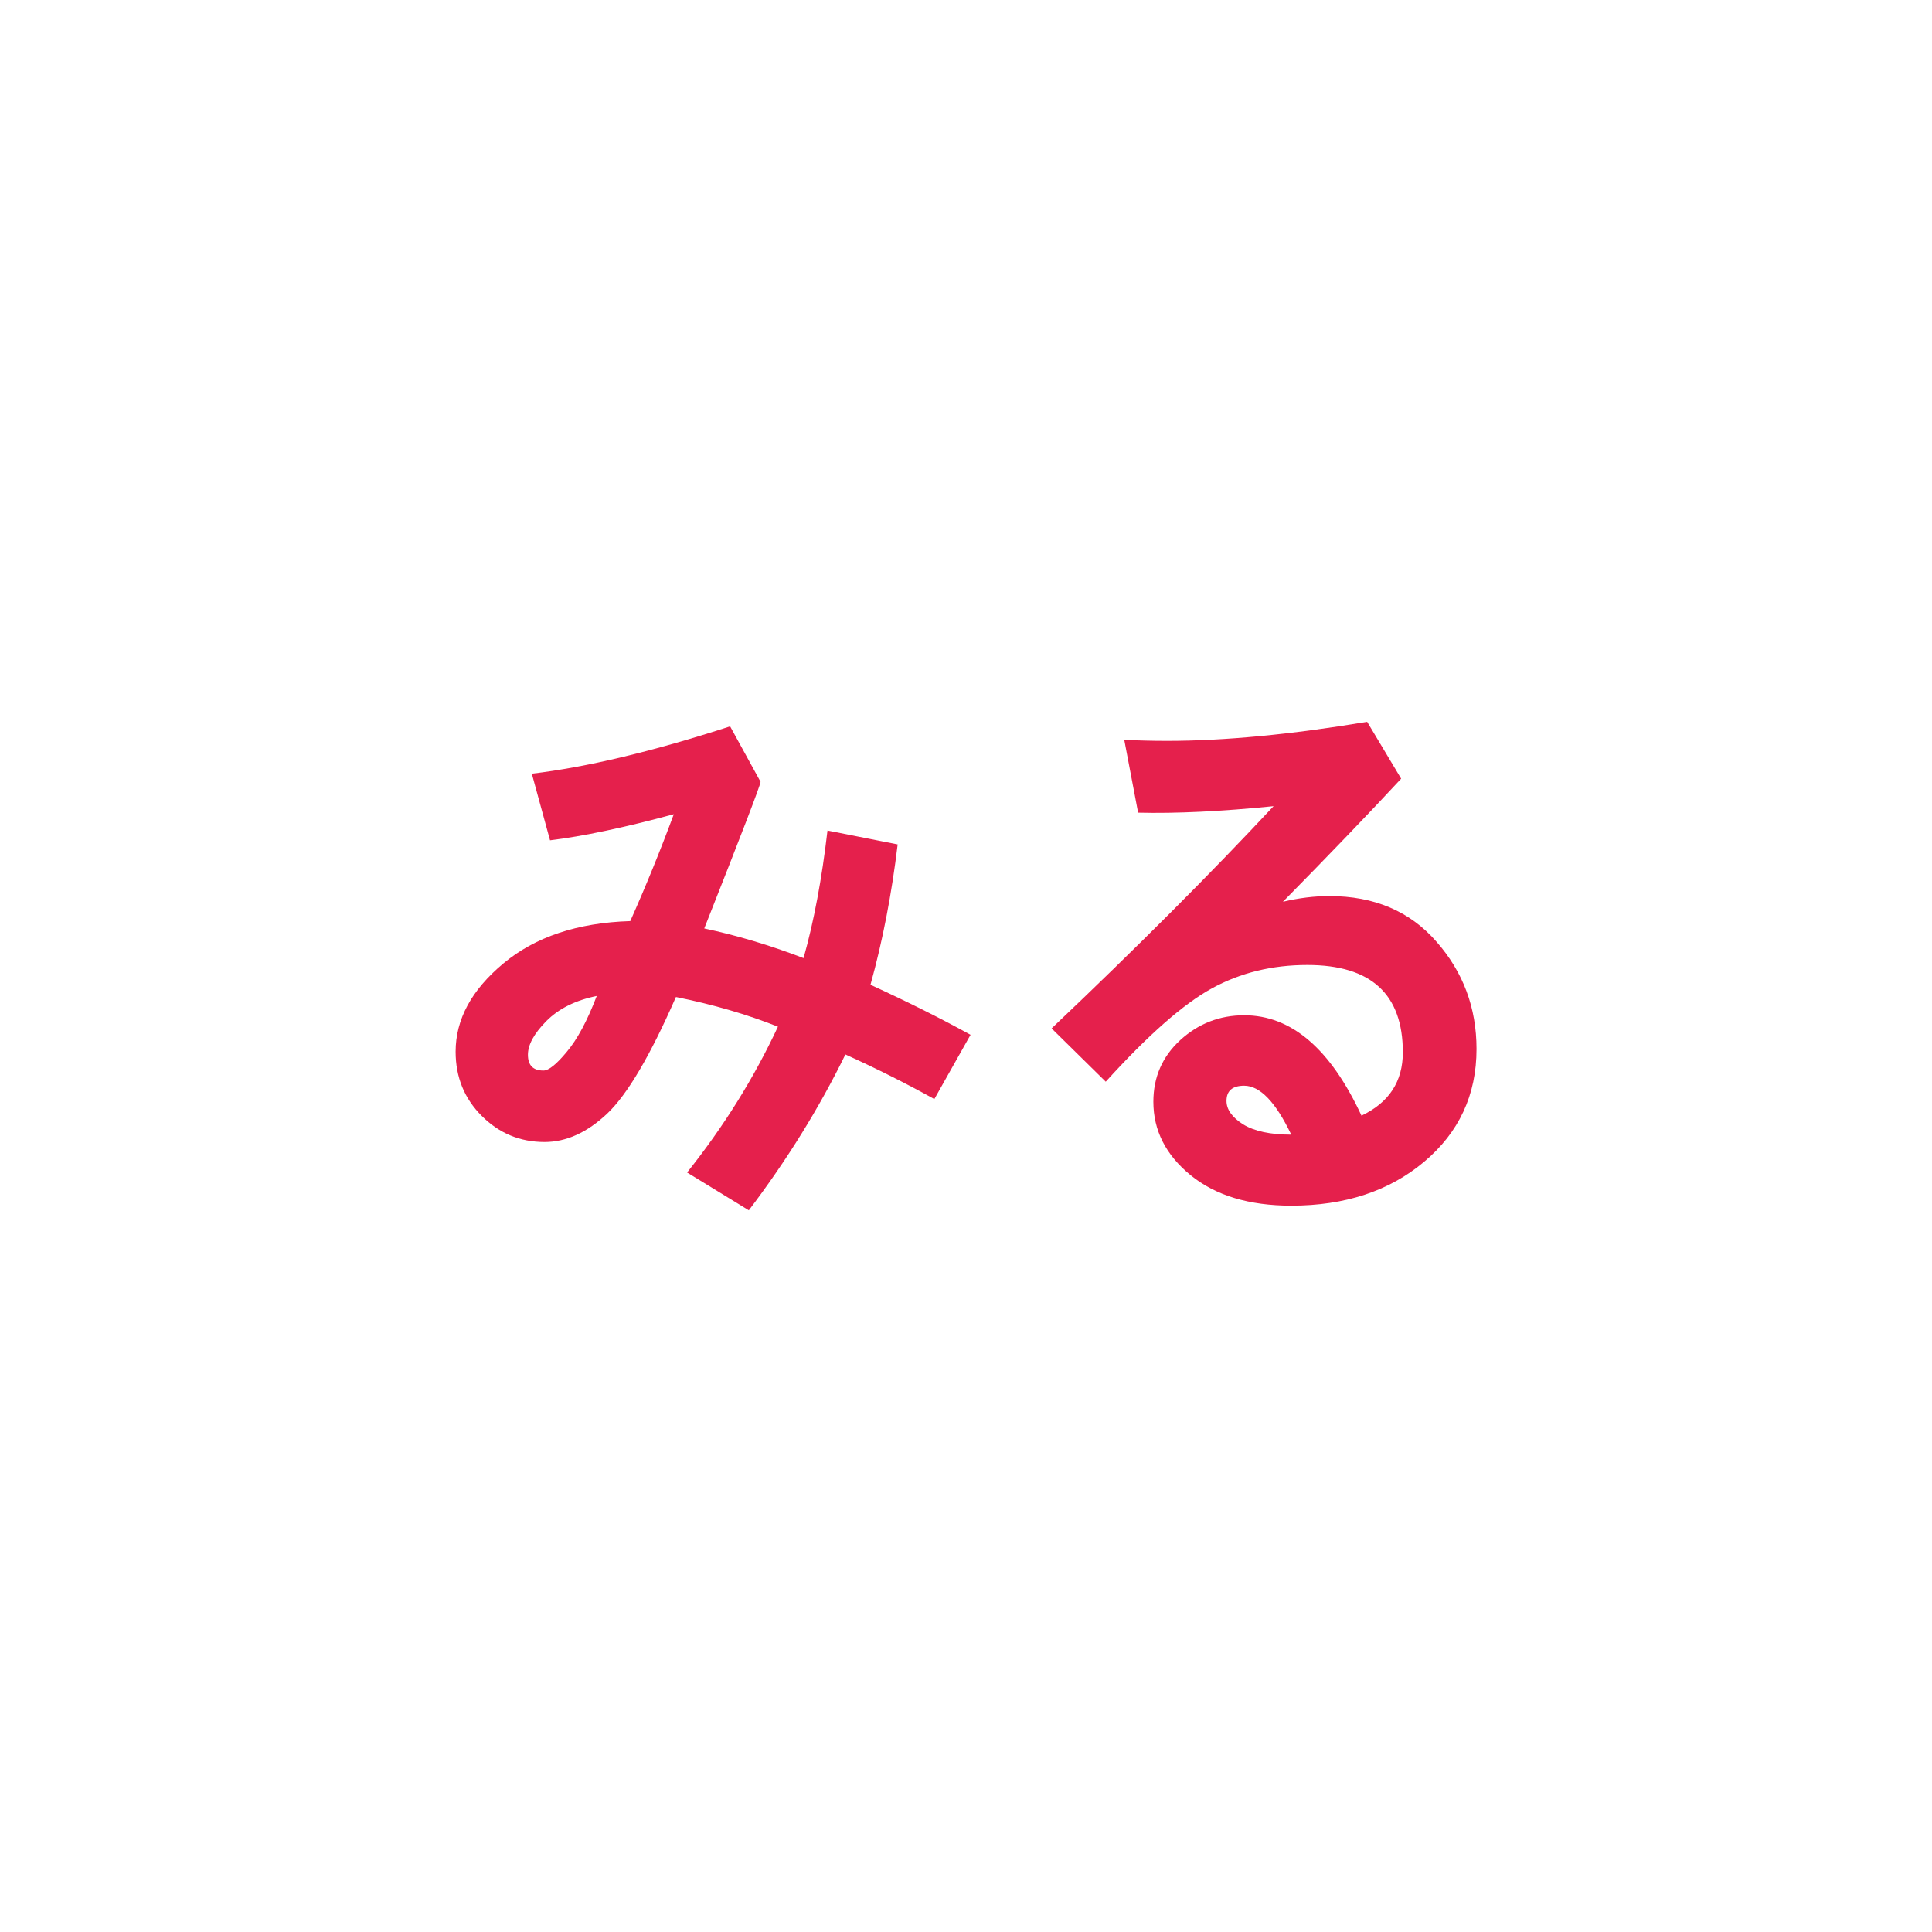
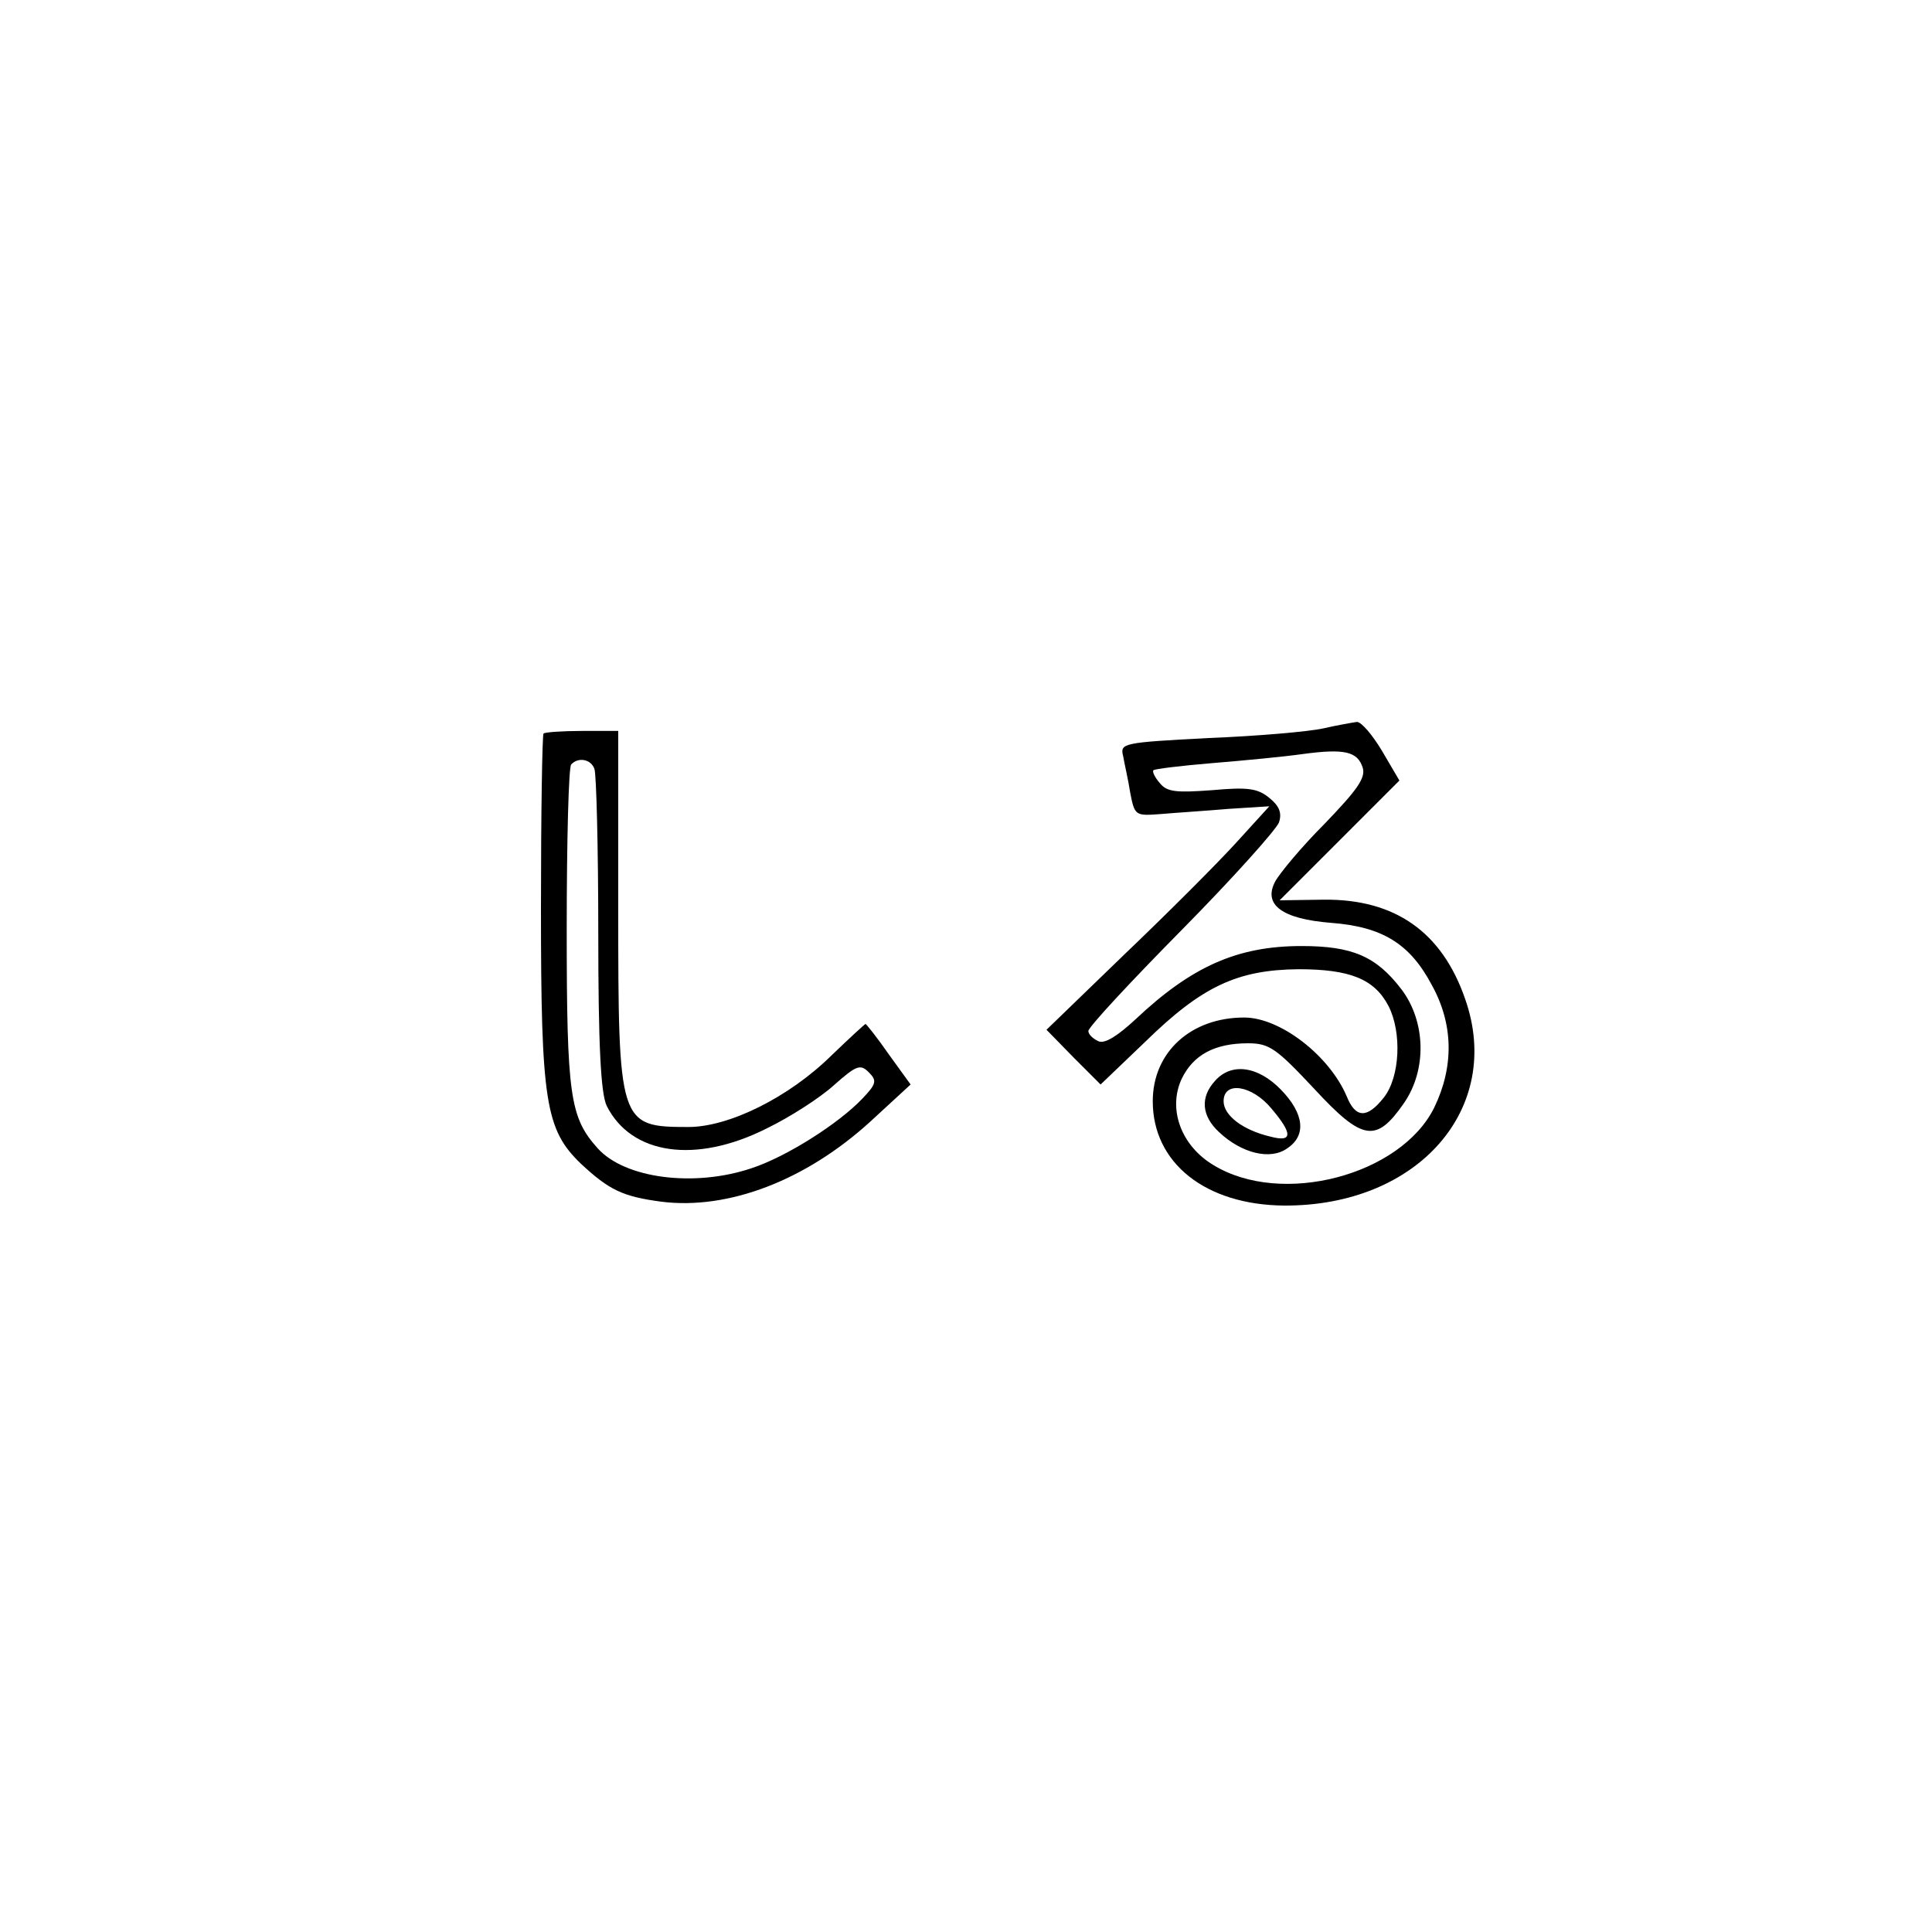
- <svg xmlns="http://www.w3.org/2000/svg" width="39.147mm" height="39.147mm" viewBox="0 0 39.147 39.147" version="1.1">
-   <g aria-label="みる" transform="translate(-57.12604,-41.05224)" style="fill:#e5204c">
-     <path d="m 76.791,62.021 -0.733,1.301 q -0.865,-0.48 -1.802,-0.904 -0.799,1.632 -1.957,3.158 l -1.251,-0.766 q 1.113,-1.395 1.841,-2.955 -0.943,-0.375 -2.067,-0.601 -0.777,1.775 -1.389,2.359 -0.612,0.579 -1.273,0.579 -0.744,0 -1.273,-0.529 -0.529,-0.529 -0.529,-1.301 0,-0.981 0.965,-1.786 0.97,-0.81 2.574,-0.86 0.474,-1.064 0.882,-2.166 -1.51,0.408 -2.508,0.529 l -0.369,-1.35 q 1.67,-0.198 4.018,-0.959 l 0.617,1.124 q -0.011,0.116 -1.141,2.971 0.987,0.209 2.012,0.601 0.314,-1.113 0.485,-2.585 l 1.422,0.281 q -0.182,1.516 -0.551,2.844 1.13,0.518 2.028,1.014 z m -7.574,-0.788 q -0.65,0.132 -1.025,0.513 -0.369,0.375 -0.369,0.678 0,0.32 0.314,0.32 0.16,0 0.474,-0.38 0.32,-0.38 0.606,-1.13 z" />
-     <path d="m 83.119,59.325 q 0.485,-0.116 0.943,-0.116 1.367,0 2.172,0.926 0.81,0.921 0.81,2.172 0,1.395 -1.064,2.288 -1.058,0.887 -2.69,0.887 -1.279,0 -2.039,-0.617 -0.755,-0.617 -0.755,-1.488 0,-0.75 0.546,-1.251 0.551,-0.502 1.295,-0.502 1.433,0 2.376,2.034 0.838,-0.397 0.838,-1.284 0,-1.769 -1.935,-1.769 -1.069,0 -1.935,0.474 -0.865,0.474 -2.15,1.891 l -1.097,-1.08 q 2.596,-2.464 4.498,-4.503 -1.582,0.16 -2.745,0.132 l -0.281,-1.477 q 0.424,0.022 0.865,0.022 1.742,0 4.057,-0.386 l 0.689,1.152 q -0.998,1.075 -2.398,2.497 z m 0.171,4.718 q -0.474,-0.992 -0.954,-0.992 -0.358,0 -0.358,0.309 0,0.259 0.336,0.474 0.342,0.209 0.976,0.209 z" />
+ <svg xmlns="http://www.w3.org/2000/svg" version="1.0" width="300pt" height="300pt" viewBox="0 0 300 300" preserveAspectRatio="xMidYMid meet">
+   <g transform="translate(0,300) scale(0.1,-0.1)" fill="#000000" stroke="none">
+     <path d="M2055 1869 c-22 -5 -102 -12 -178 -15 -134 -7 -138 -8 -133 -28 2 -12 8 -37 11 -57 7 -36 8 -36 48 -33 23 2 70 5 105 8 l63 4 -51 -56 c-29 -32 -107 -110 -174 -174 l-121 -117 42 -43 42 -42 70 67 c88 86 143 111 237 112 80 0 118 -15 140 -57 21 -41 18 -110 -7 -142 -26 -33 -44 -33 -58 2 -27 63 -103 122 -159 122 -83 0 -142 -54 -142 -130 0 -96 82 -161 204 -162 208 -1 341 151 281 321 -36 104 -109 155 -219 154 l-69 -1 93 93 93 93 -27 46 c-15 25 -32 45 -39 45 -7 -1 -30 -5 -52 -10z m61 -61 c5 -16 -9 -35 -59 -87 -36 -36 -70 -77 -77 -90 -19 -36 11 -58 87 -64 79 -6 122 -32 156 -96 34 -61 35 -127 4 -191 -52 -105 -237 -154 -343 -89 -50 30 -71 87 -49 134 18 37 51 55 103 55 33 0 44 -8 103 -71 75 -81 96 -84 139 -22 36 52 34 127 -4 177 -39 51 -76 67 -155 67 -100 0 -171 -32 -258 -114 -27 -25 -47 -38 -57 -34 -9 4 -16 11 -16 16 0 6 65 76 145 157 79 80 147 156 151 167 5 15 0 26 -15 38 -18 15 -34 17 -89 12 -55 -4 -70 -3 -81 11 -8 9 -12 18 -10 20 2 2 43 7 91 11 49 4 112 10 140 14 66 9 86 4 94 -21z" />
+     <path d="M1887 1322 c-24 -26 -21 -55 6 -80 35 -33 80 -44 106 -25 30 20 26 54 -10 91 -36 37 -77 42 -102 14z m87 -43 c34 -40 33 -53 -1 -44 -43 10 -73 33 -73 55 0 32 44 25 74 -11z" />
+     <path d="M844 1861 c-2 -2 -4 -124 -4 -271 0 -301 7 -344 62 -397 44 -41 65 -51 125 -59 104 -13 224 33 324 124 l63 58 -34 47 c-18 26 -35 47 -36 47 -1 0 -25 -22 -53 -49 -66 -65 -159 -111 -222 -111 -108 0 -109 4 -109 342 l0 273 -56 0 c-31 0 -58 -2 -60 -4z m79 -55 c3 -7 6 -122 6 -255 0 -175 4 -249 13 -268 38 -76 138 -91 249 -35 35 17 82 47 104 67 35 31 41 33 54 20 13 -13 12 -18 -10 -41 -36 -38 -117 -90 -172 -108 -89 -30 -197 -16 -239 31 -43 48 -48 81 -48 341 0 137 3 252 7 255 11 12 31 8 36 -7z" />
  </g>
</svg>
